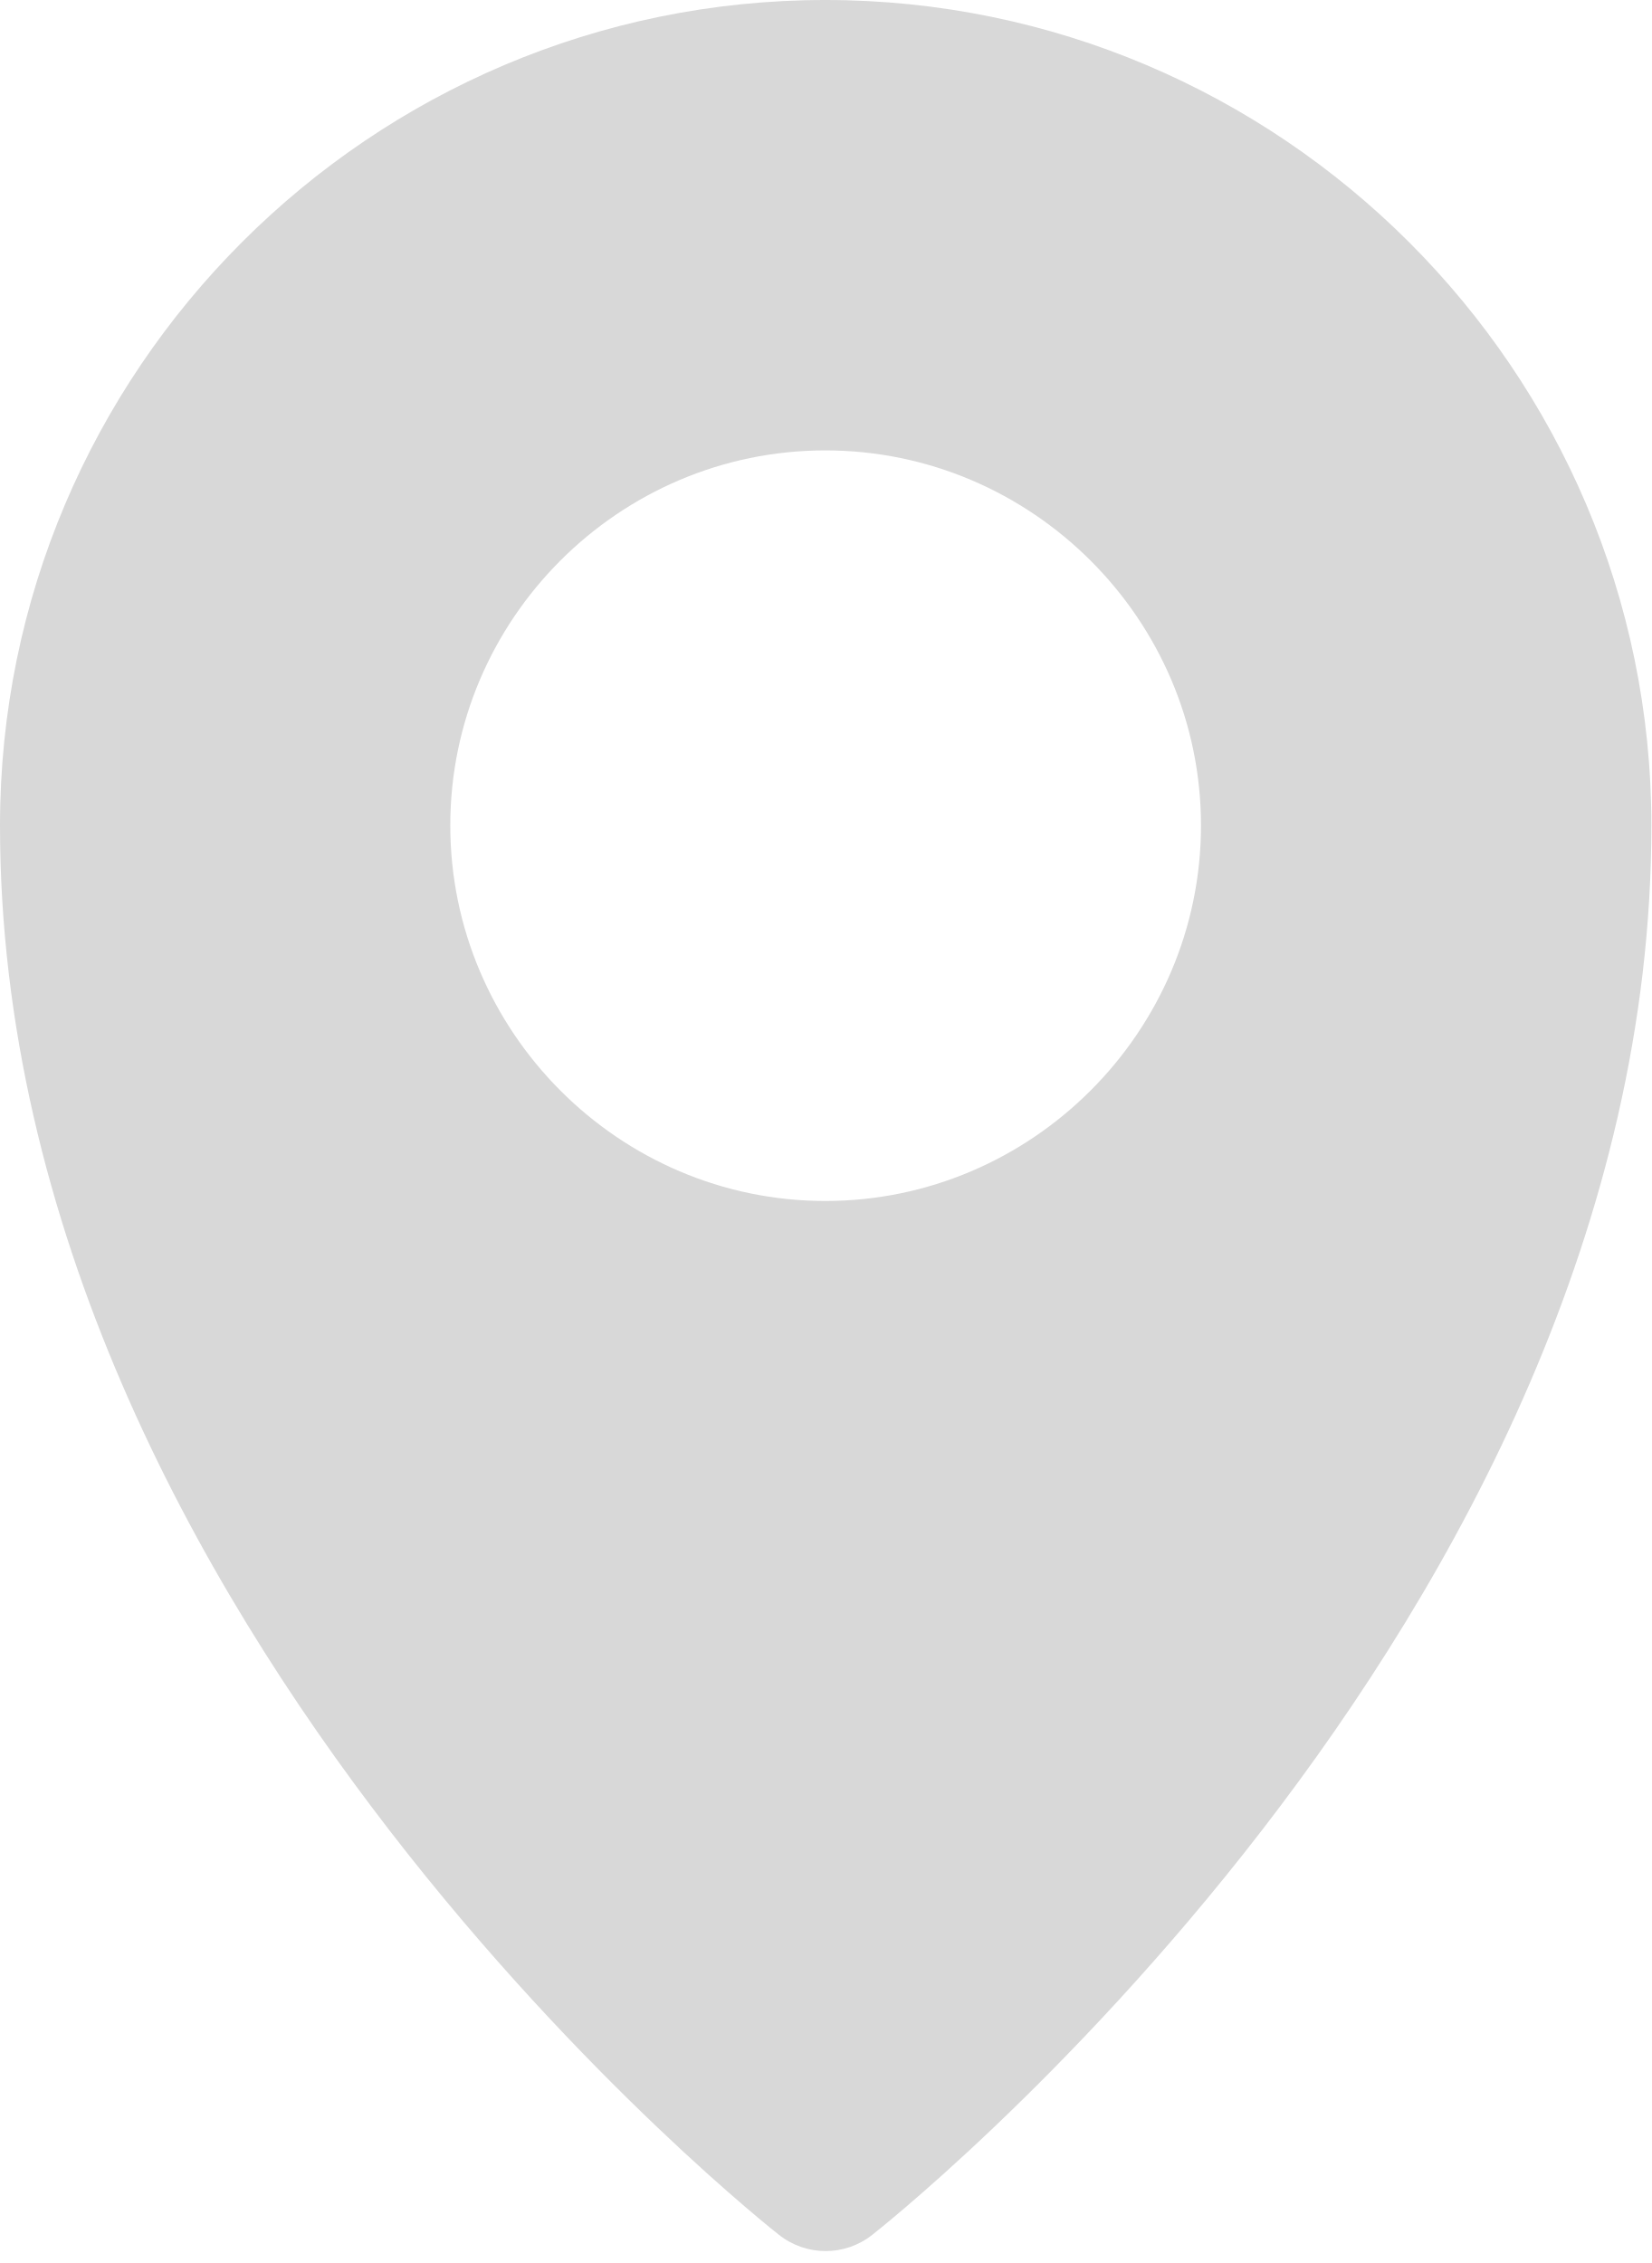
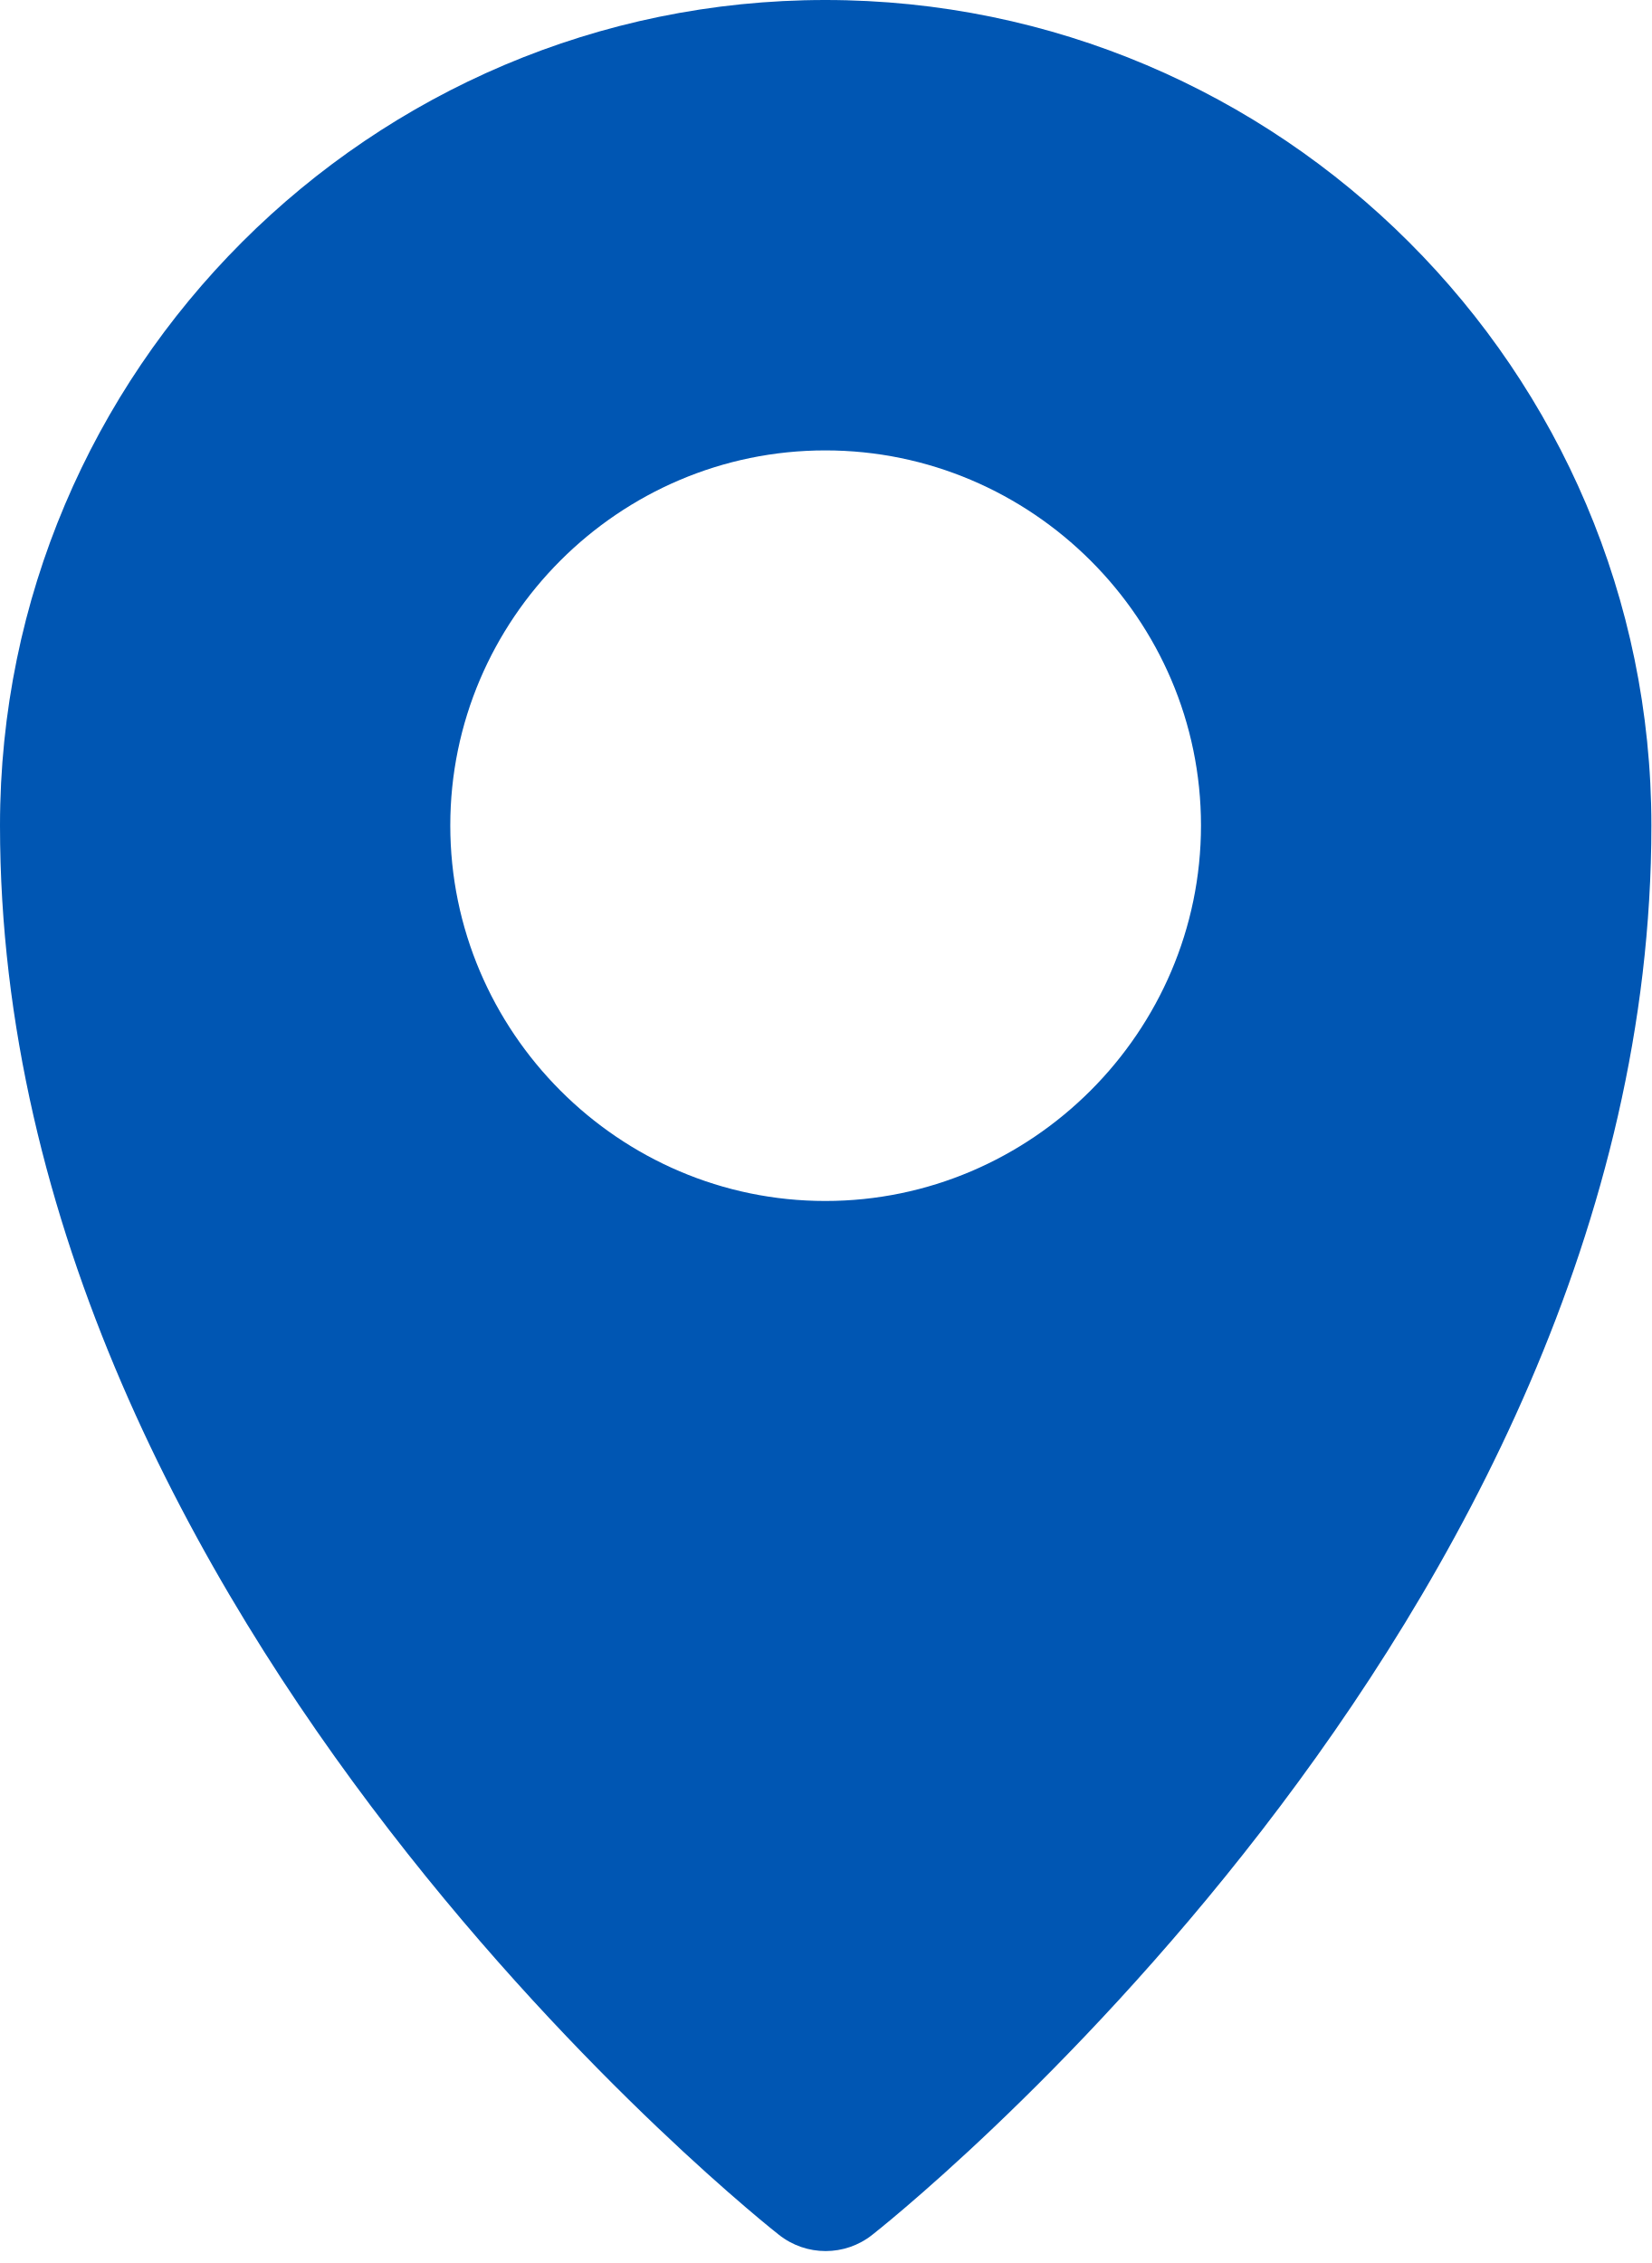
<svg xmlns="http://www.w3.org/2000/svg" width="27" height="37" viewBox="0 0 27 37" fill="none">
-   <path d="M13.494 0C6.055 0 3.19006e-06 6.057 0 13.496C-4.66239e-06 26.586 12.734 36.538 12.734 36.538C13.182 36.894 13.816 36.894 14.263 36.538C14.263 36.538 27 26.586 27 13.496C27 6.057 20.933 0 13.494 0ZM13.494 7.364C16.868 7.364 19.636 10.123 19.636 13.496C19.636 16.87 16.868 19.636 13.494 19.636C10.12 19.636 7.362 16.87 7.362 13.496C7.362 10.123 10.12 7.364 13.494 7.364Z" fill="#D8D8D8" />
+   <path d="M13.494 0C6.055 0 3.19006e-06 6.057 0 13.496C-4.66239e-06 26.586 12.734 36.538 12.734 36.538C13.182 36.894 13.816 36.894 14.263 36.538C14.263 36.538 27 26.586 27 13.496C27 6.057 20.933 0 13.494 0ZM13.494 7.364C16.868 7.364 19.636 10.123 19.636 13.496C19.636 16.87 16.868 19.636 13.494 19.636C10.12 19.636 7.362 16.87 7.362 13.496C7.362 10.123 10.12 7.364 13.494 7.364Z" fill="#0056b3" />
</svg>
